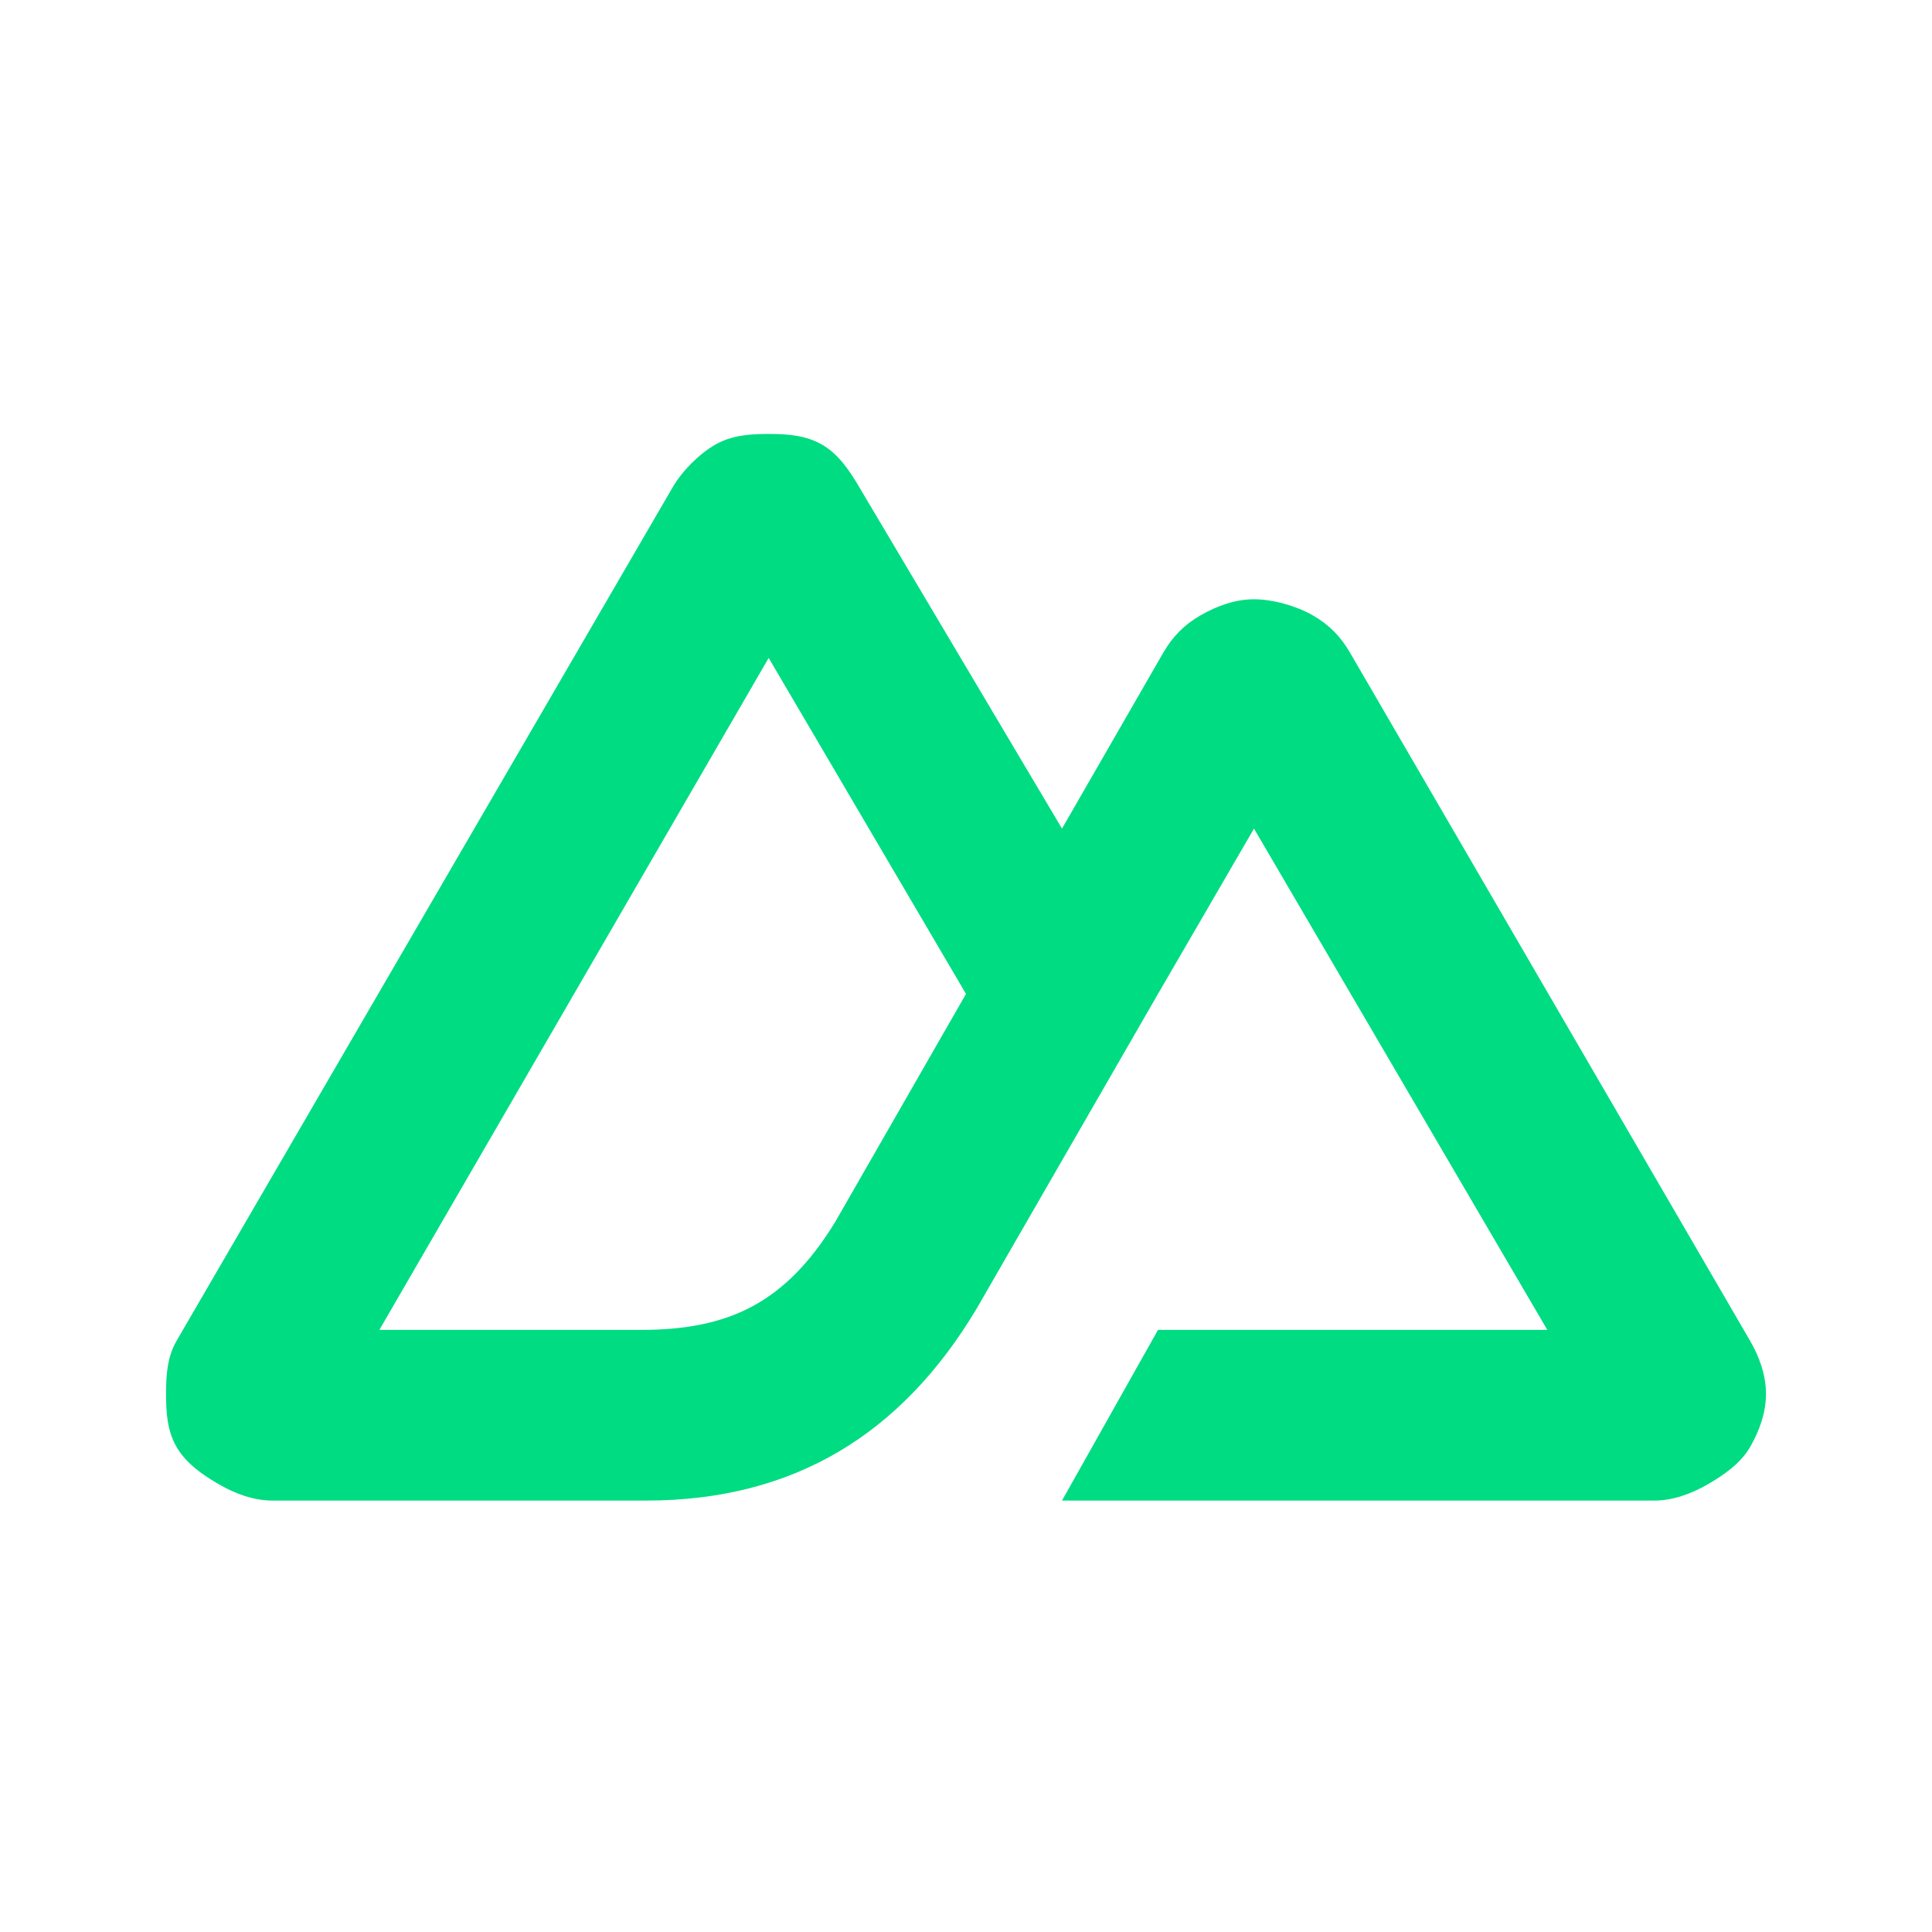
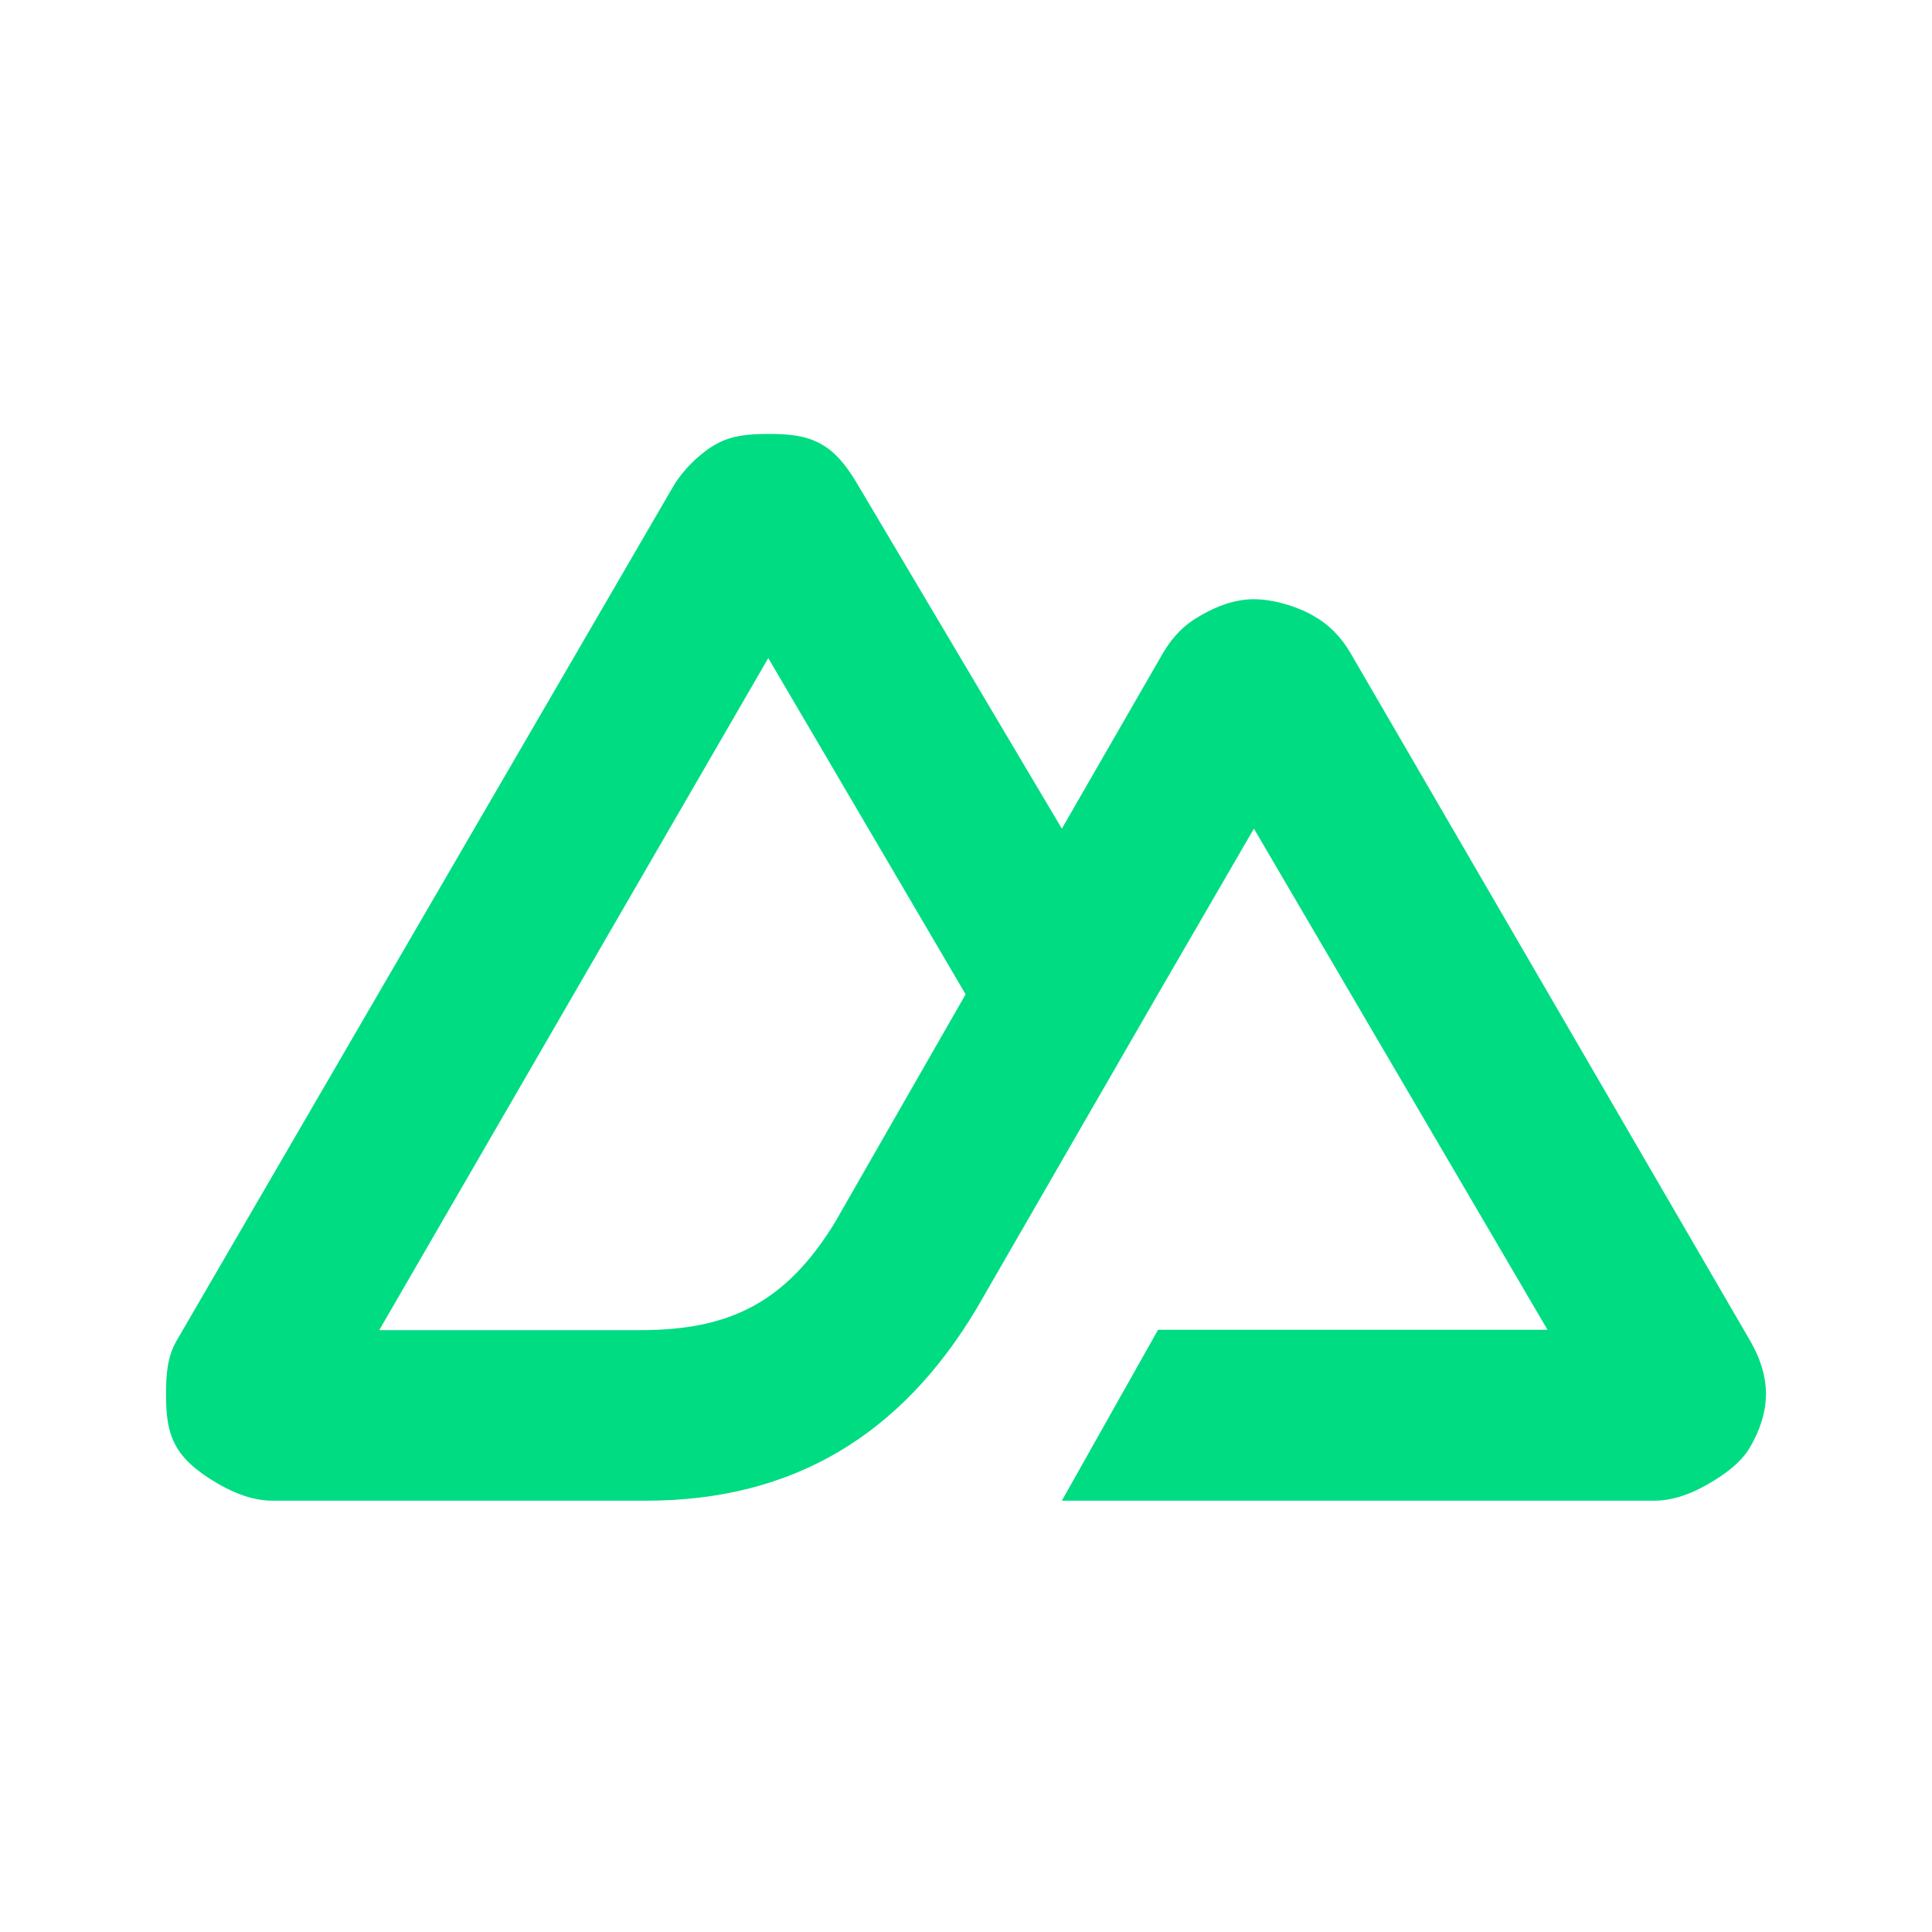
- <svg xmlns="http://www.w3.org/2000/svg" width="512" height="512" viewBox="0 0 512 512" fill="none">
-   <path d="M281.44 397.667H438.32C443.326 397.667 448.118 395.908 452.453 393.427C456.789 390.946 461.258 387.831 463.76 383.533C466.262 379.236 468.002 374.36 468 369.399C467.998 364.437 466.266 359.563 463.76 355.268L357.76 172.947C355.258 168.65 352.201 165.534 347.867 163.053C343.532 160.573 337.325 158.813 332.32 158.813C327.315 158.813 322.521 160.573 318.187 163.053C313.852 165.534 310.795 168.65 308.293 172.947L281.44 219.587L227.733 129.13C225.229 124.834 222.176 120.307 217.84 117.827C213.504 115.346 208.713 115 203.707 115C198.701 115 193.909 115.346 189.573 117.827C185.238 120.307 180.771 124.834 178.267 129.13L46.827 355.268C44.321 359.563 44.002 364.437 44 369.399C43.998 374.36 44.325 379.235 46.827 383.533C49.329 387.83 53.798 390.946 58.133 393.427C62.469 395.908 67.26 397.667 72.267 397.667H171.2C210.401 397.667 238.934 380.082 258.827 346.787L306.88 263.4L332.32 219.587L410.053 352.44H306.88L281.44 397.667ZM169.787 352.44H100.533L203.707 174.36L256 263.4L221.361 323.784C208.151 345.387 193.089 352.44 169.787 352.44Z" fill="#00DC82" />
+ <svg xmlns="http://www.w3.org/2000/svg" version="1.2" viewBox="0 0 512 512" width="512" height="512">
+   <style>.a{fill:#00dc82}</style>
+   <path class="a" d="m281.4 397.7h156.9c5 0 9.8-1.8 14.2-4.3 4.3-2.5 8.8-5.6 11.3-9.9 2.5-4.3 4.2-9.1 4.2-14.1 0-5-1.7-9.8-4.2-14.1l-106-182.4c-2.5-4.2-5.6-7.4-9.9-9.8-4.4-2.5-10.6-4.3-15.6-4.3-5 0-9.8 1.8-14.1 4.3-4.3 2.4-7.4 5.6-9.9 9.8l-26.9 46.7-53.7-90.5c-2.5-4.3-5.5-8.8-9.9-11.3-4.3-2.5-9.1-2.8-14.1-2.8-5 0-9.8 0.3-14.1 2.8-4.4 2.5-8.8 7-11.3 11.3l-131.5 226.2c-2.5 4.3-2.8 9.1-2.8 14.1 0 5 0.3 9.8 2.8 14.1 2.5 4.3 7 7.4 11.3 9.9 4.4 2.5 9.2 4.3 14.2 4.3h98.9c39.2 0 67.7-17.6 87.6-50.9l48.1-83.4 25.4-43.8 77.8 132.8h-103.2zm-111.7-45.2h-69.2l103.1-178.1 52.3 89.1-34.6 60.4c-13.2 21.6-28.3 28.6-51.6 28.6z" />
</svg>
